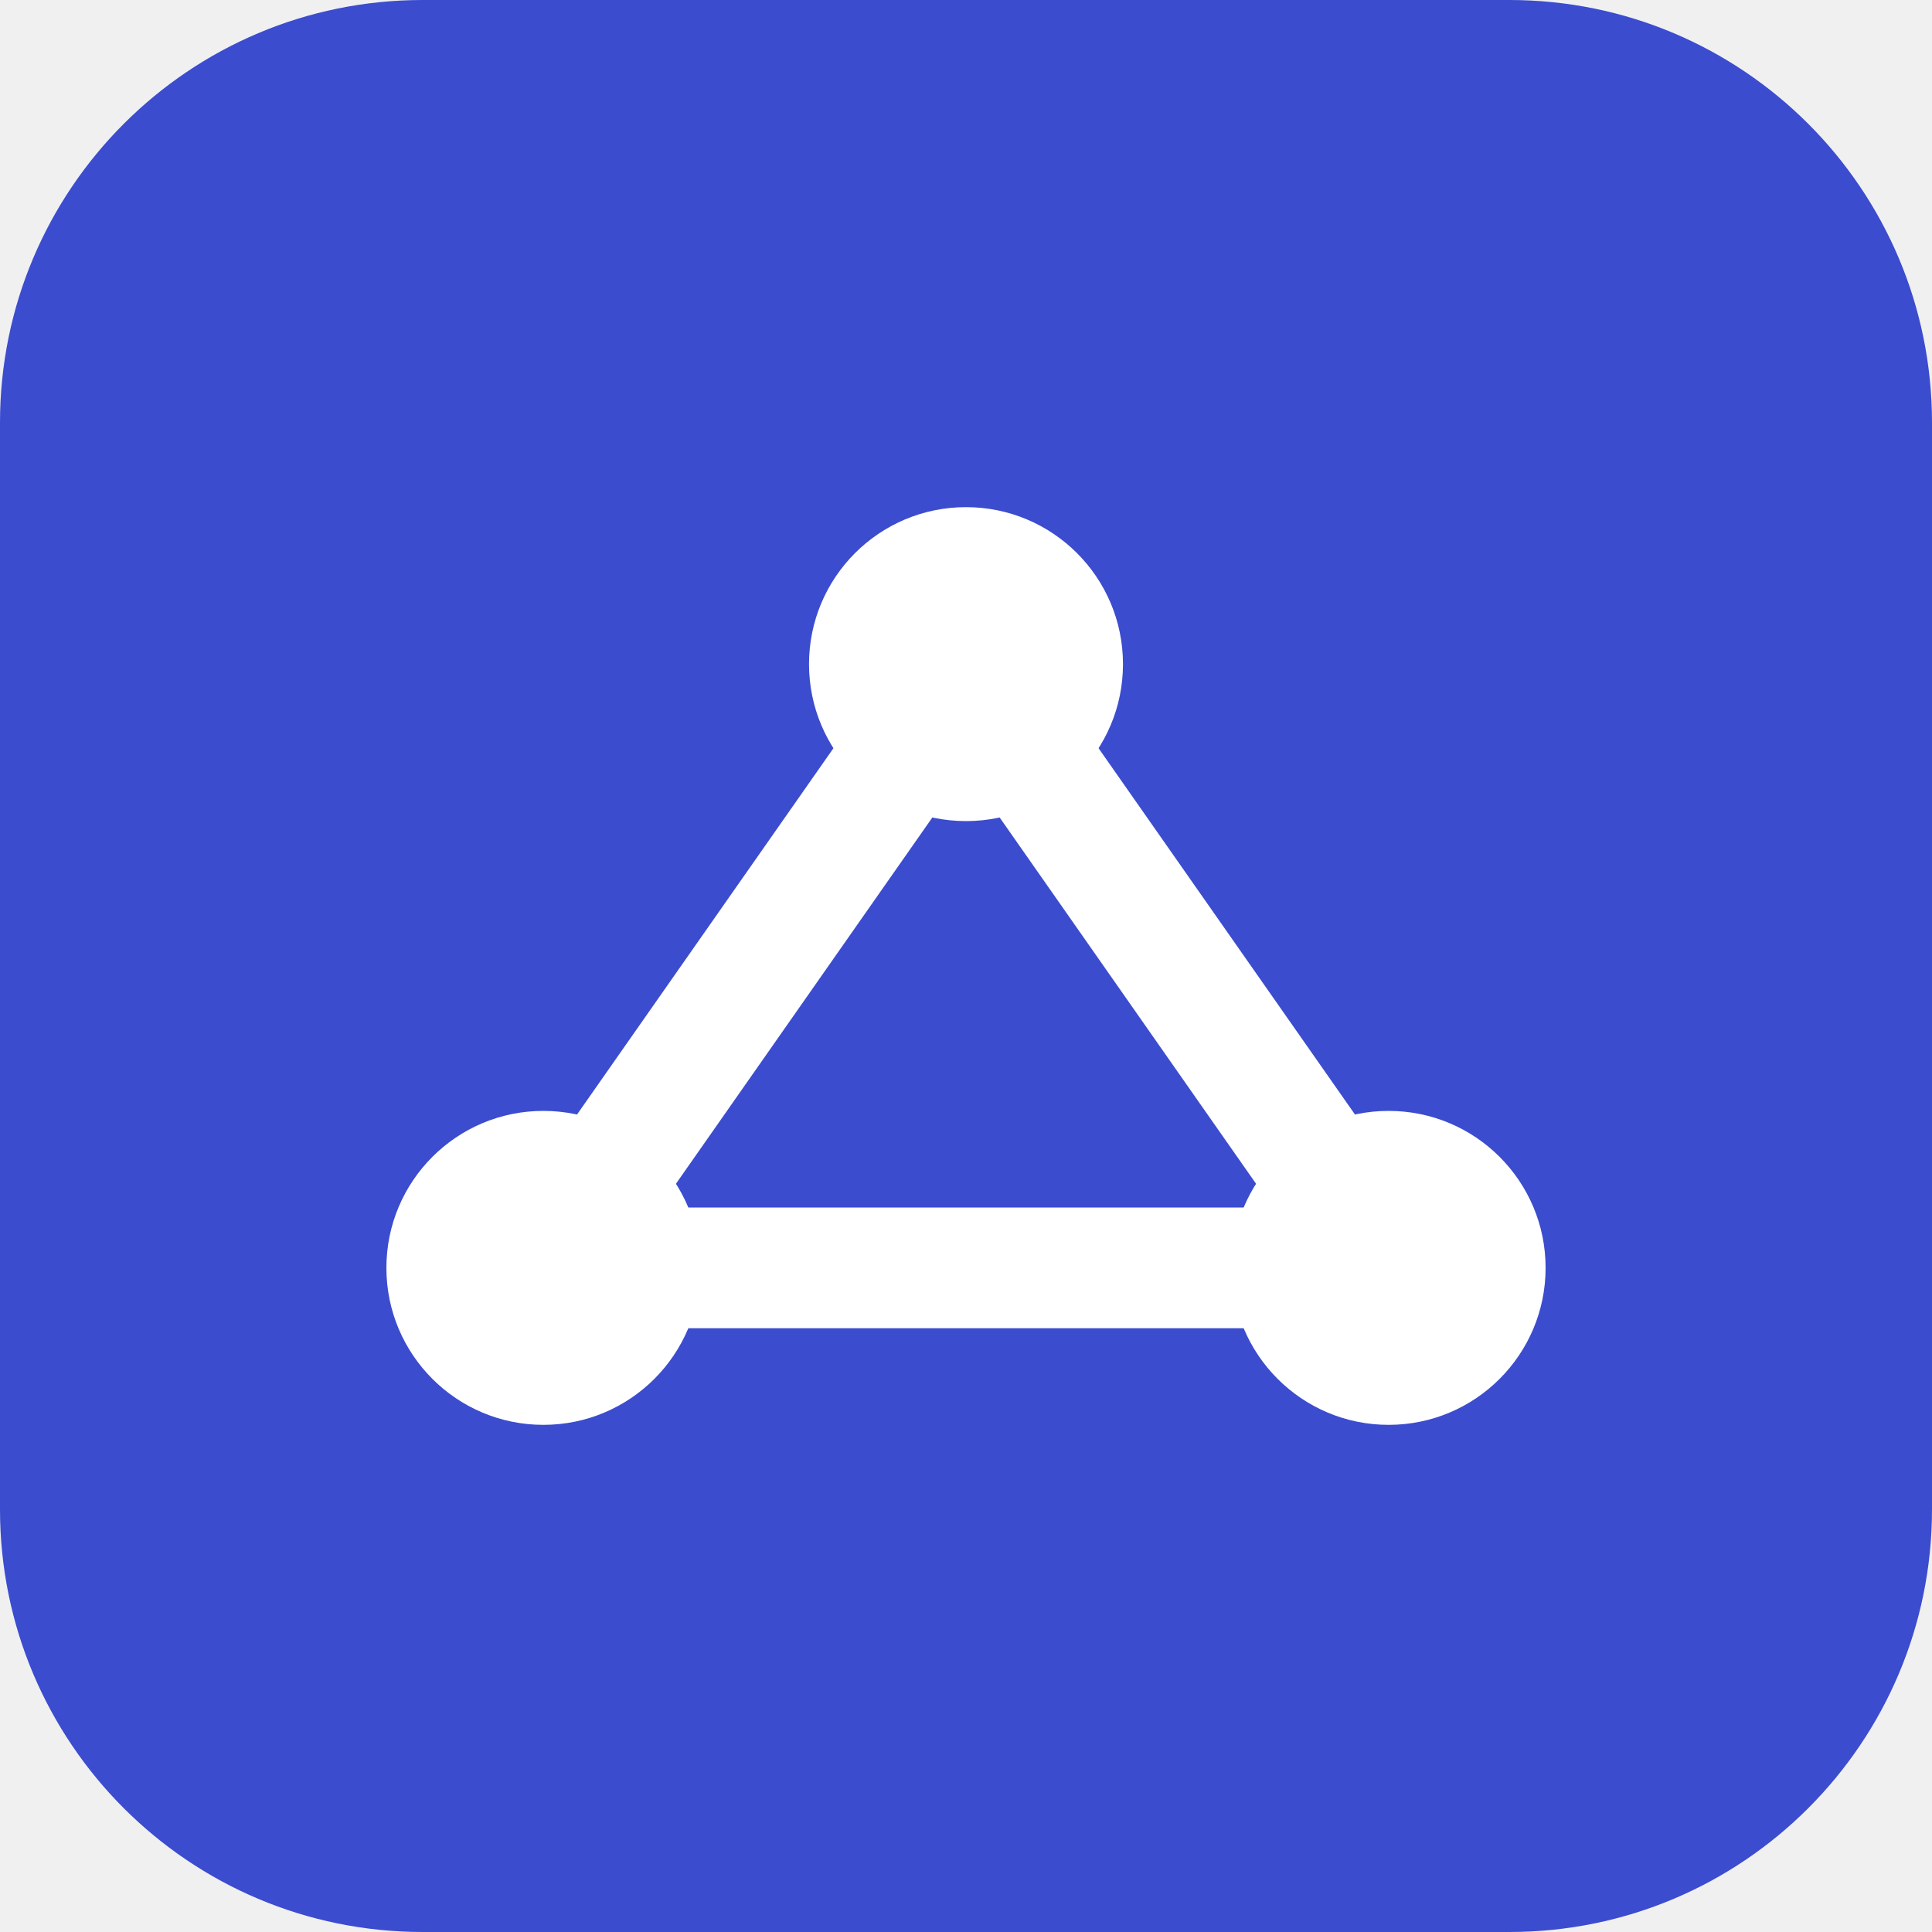
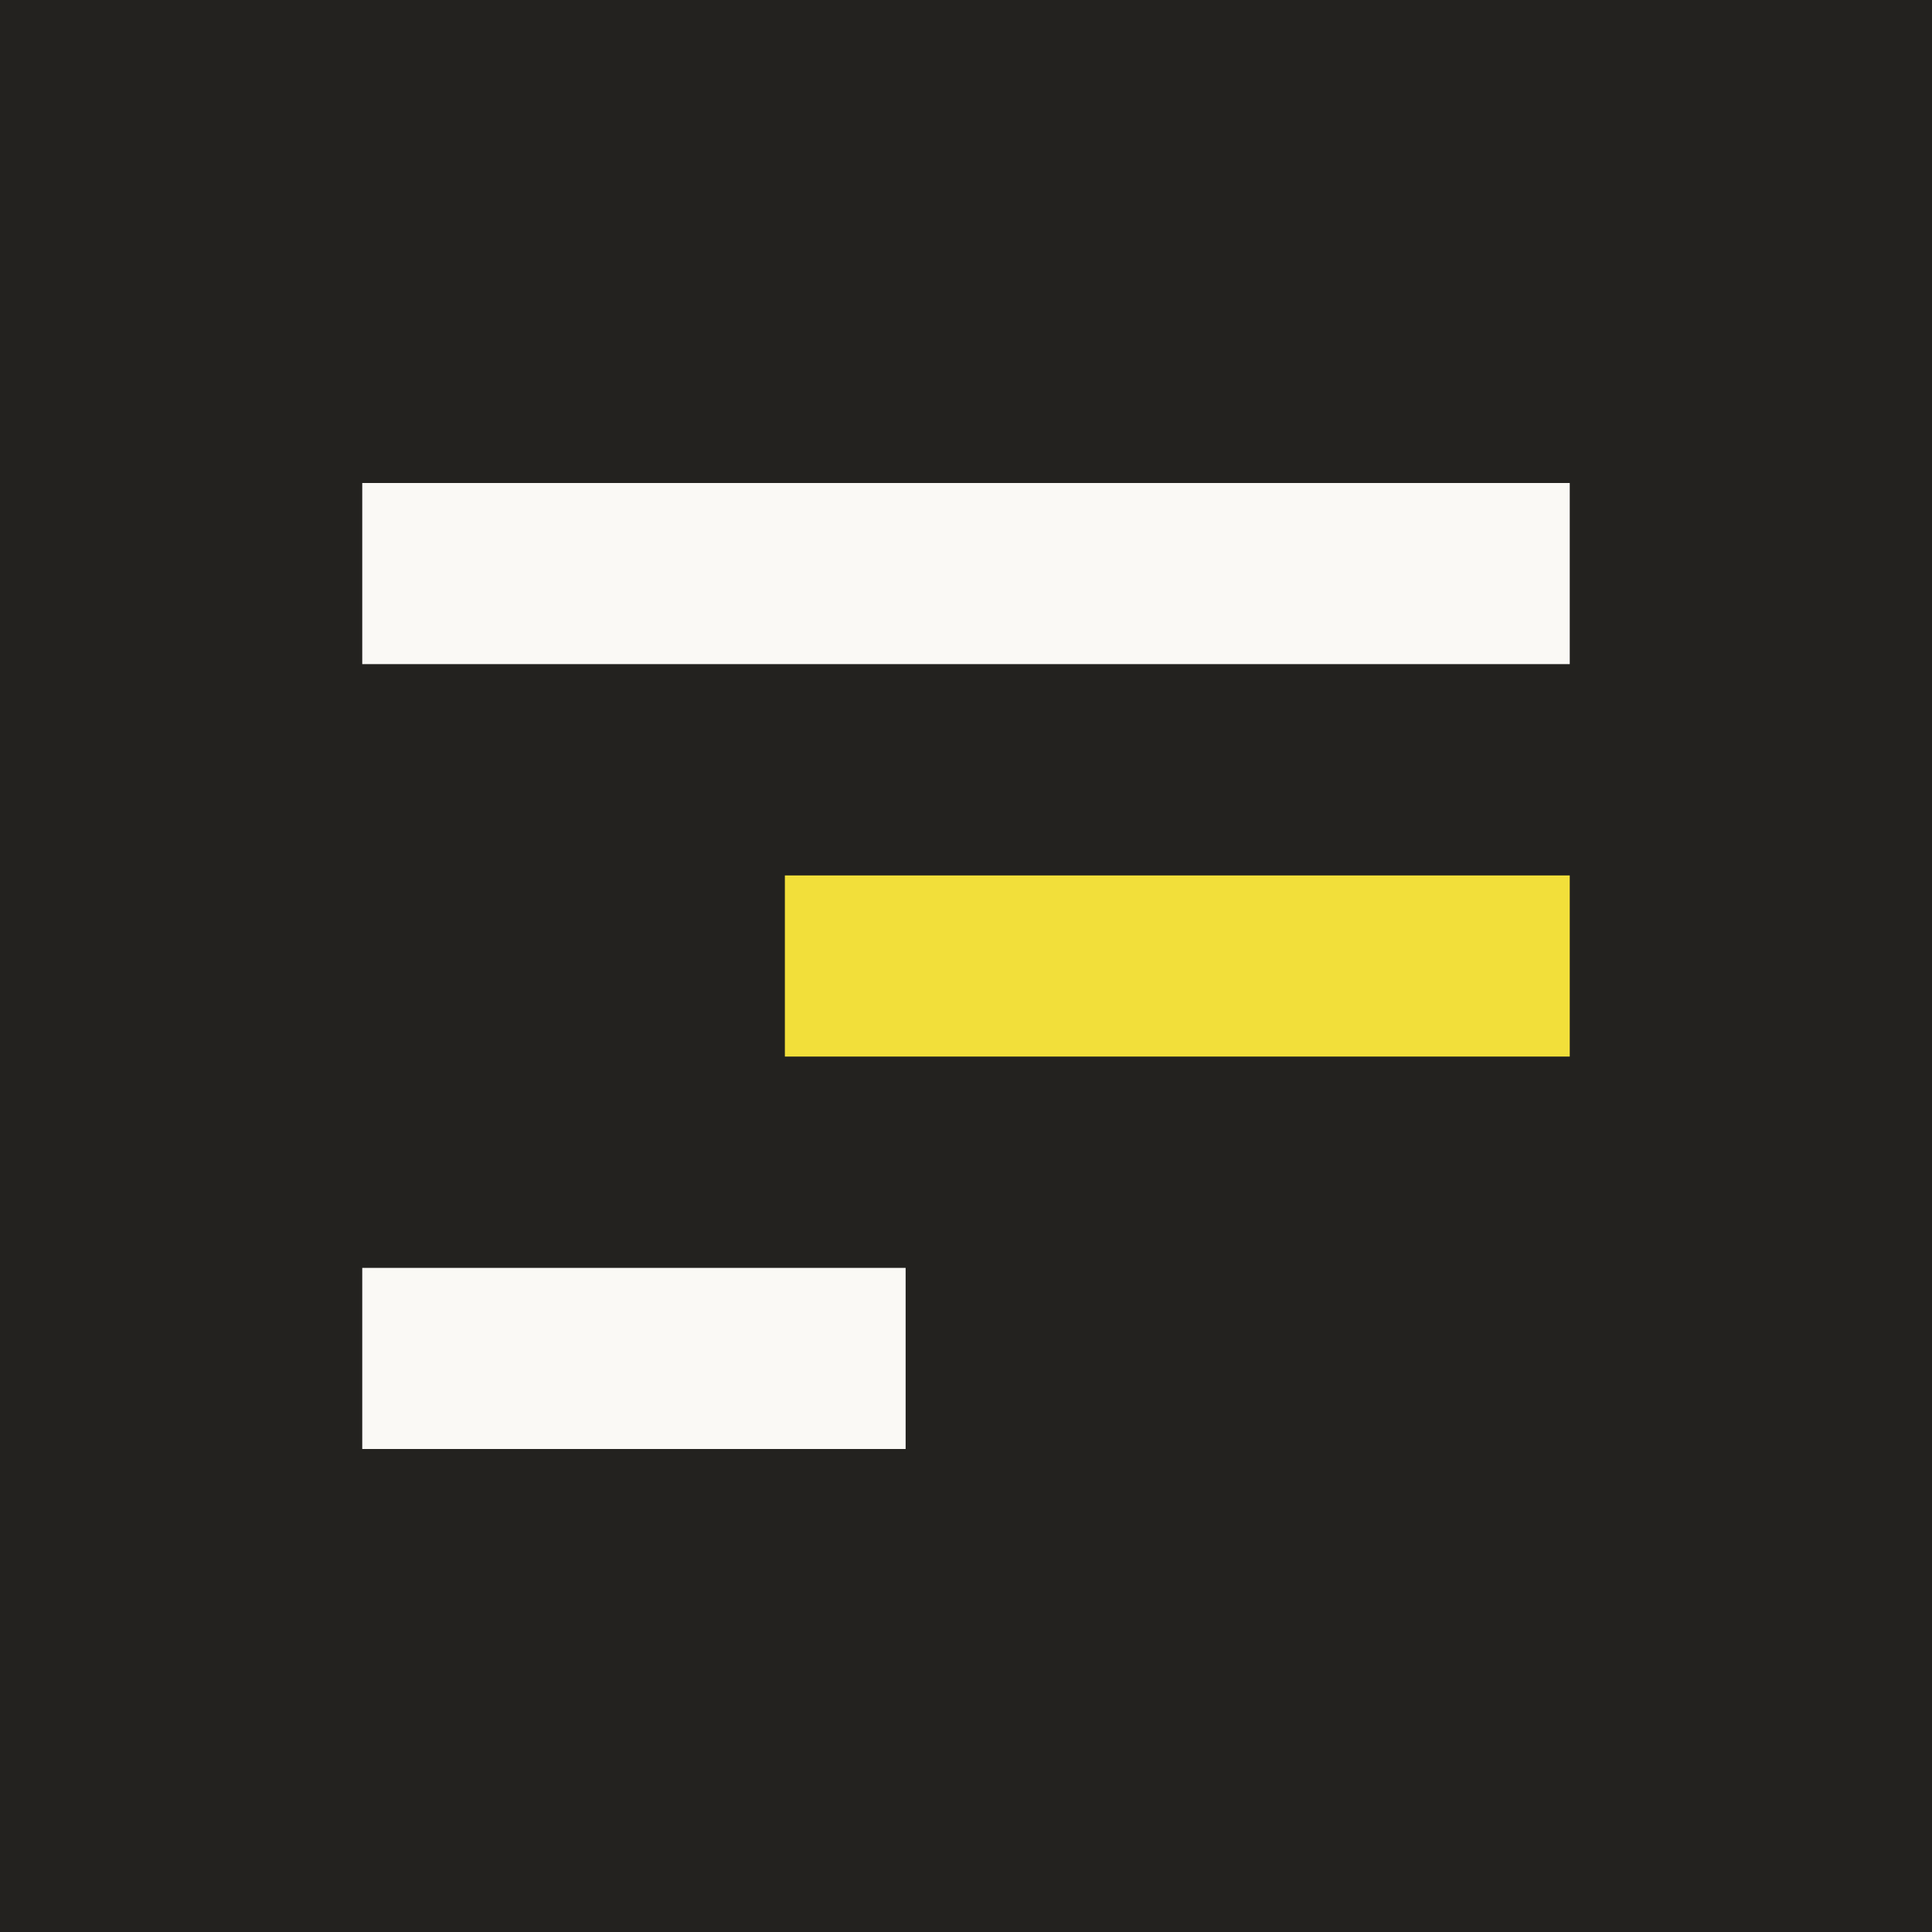
<svg xmlns="http://www.w3.org/2000/svg" viewBox="0 0 32 32">
-   <rect width="32" height="32" rx="7" fill="#3b4ccf" />
-   <g stroke="#fff" stroke-width="2" stroke-linecap="round" fill="none">
-     <path d="M9 21l7-10 7 10" />
-     <path d="M9 21h14" />
-   </g>
-   <g fill="#fff">
-     <circle cx="16" cy="11" r="2.6" />
-     <circle cx="9" cy="21" r="2.6" />
-     <circle cx="23" cy="21" r="2.6" />
-   </g>
+   <rect width="32" height="32" fill="#23221f" />
+   <rect x="6" y="8" width="20" height="3" fill="#faf9f5" />
+   <rect x="13" y="14.5" width="13" height="3" fill="#f2df3a" />
+   <rect x="6" y="21" width="9" height="3" fill="#faf9f5" />
</svg>
